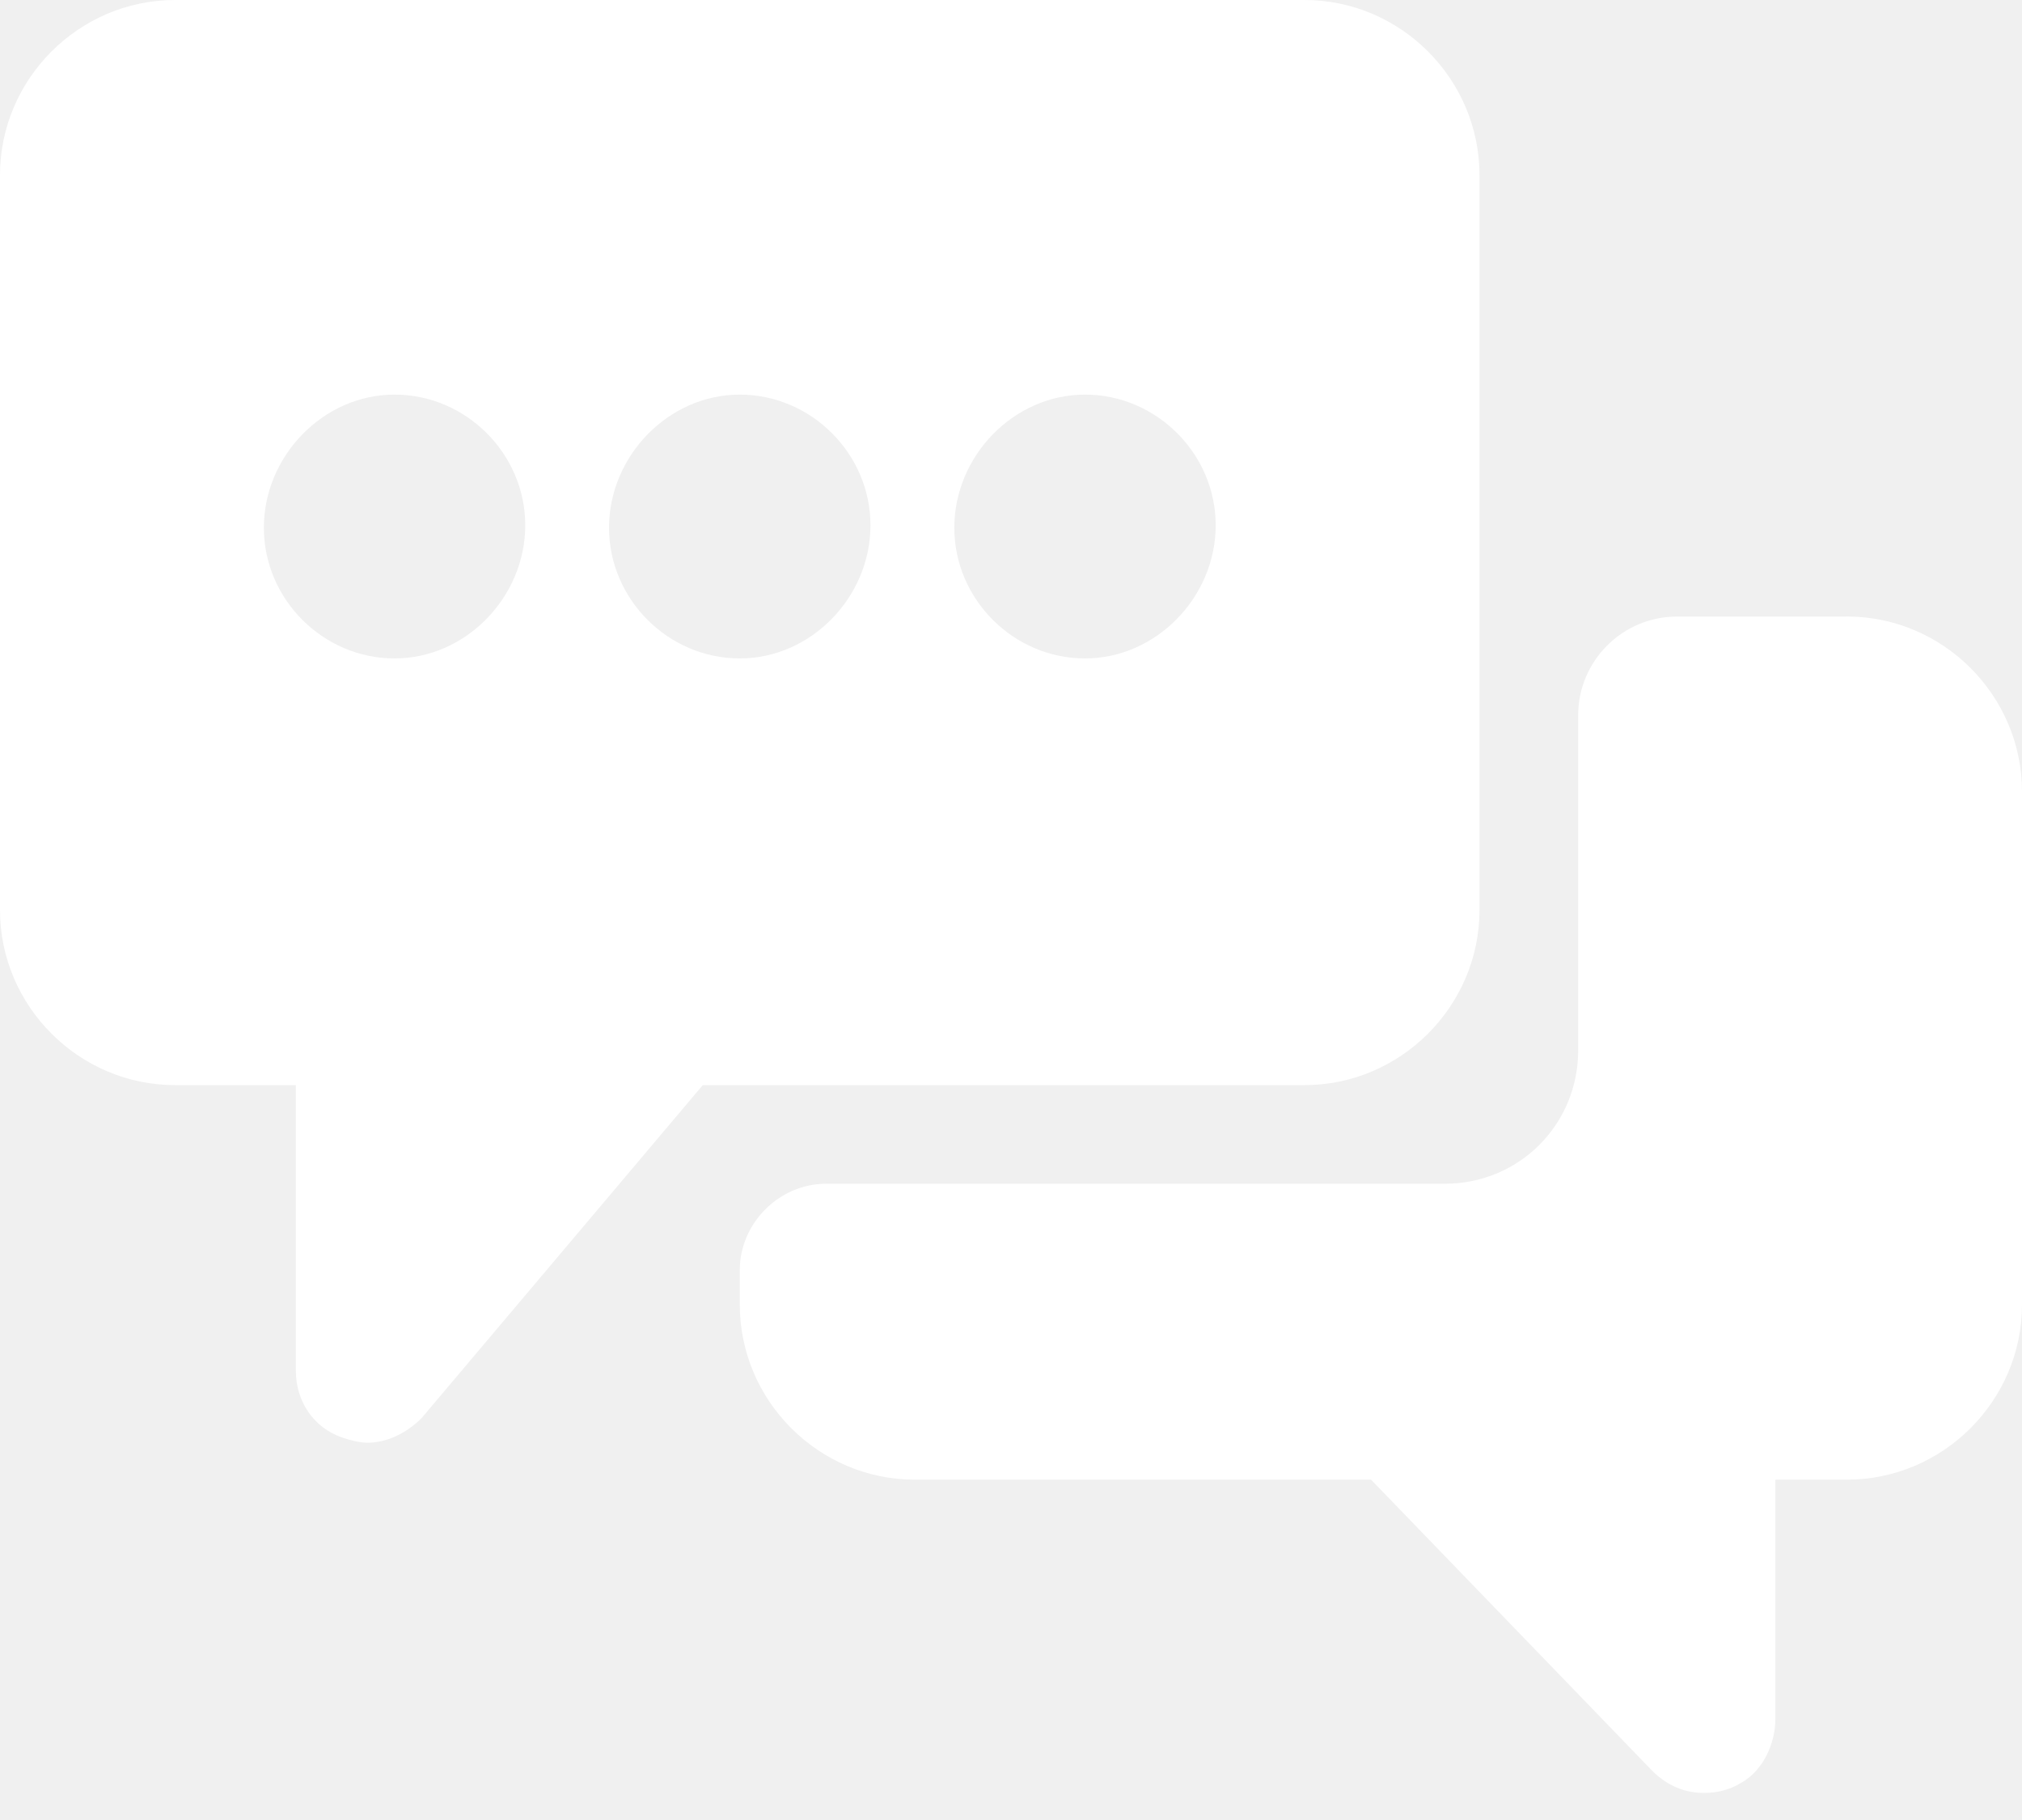
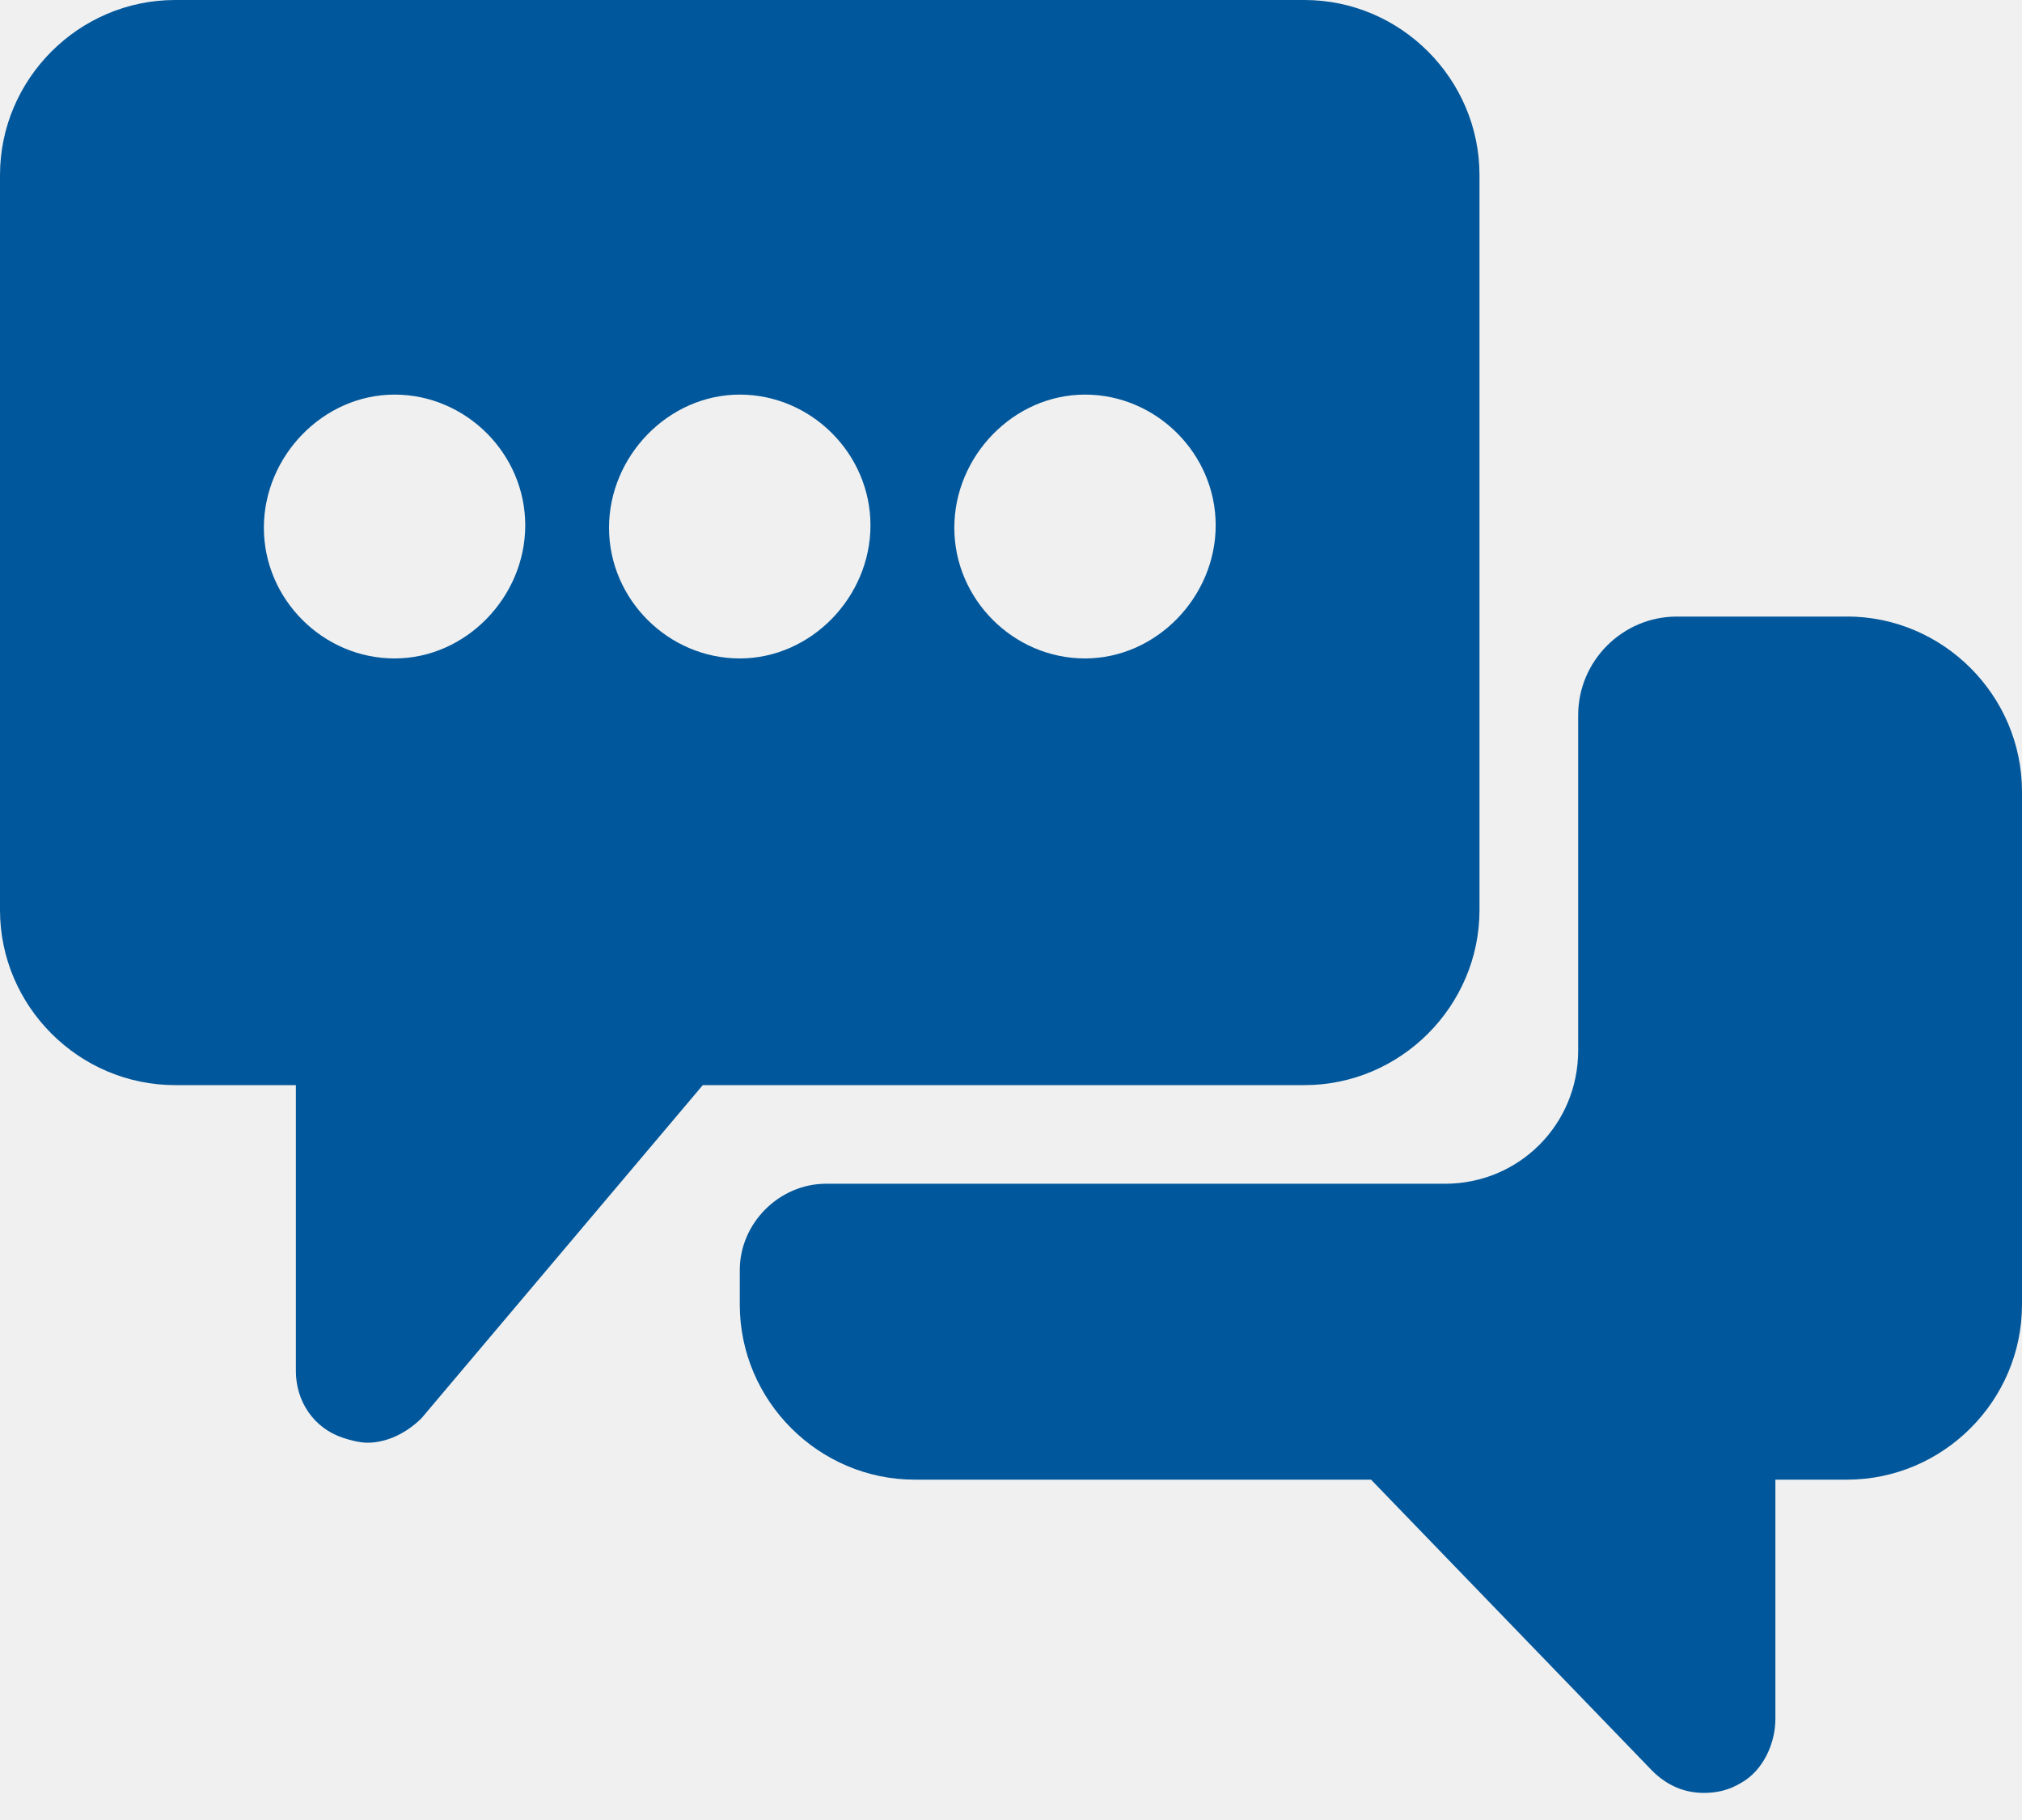
- <svg xmlns="http://www.w3.org/2000/svg" width="30" height="27" viewBox="0 0 30 27" fill="none">
-   <path d="M27.402 9.147H24.878C24.073 9.147 23.415 9.805 23.415 10.61V15.585C23.415 16.683 22.537 17.561 21.439 17.561L12.256 17.561C11.561 17.561 10.976 18.146 10.976 18.842V19.354C10.976 20.781 12.147 21.951 13.573 21.951H20.342L24.512 26.268C24.732 26.488 24.988 26.598 25.281 26.598C25.464 26.598 25.647 26.561 25.829 26.451C26.159 26.268 26.341 25.866 26.341 25.5V21.951H27.402C28.829 21.951 30 20.781 30 19.354V11.744C30 10.317 28.829 9.146 27.402 9.146L27.402 9.147Z" fill="white" />
-   <path d="M19.354 3.2398e-05H2.598C1.171 3.2398e-05 0 1.171 0 2.598V13.5C0 14.927 1.171 16.098 2.598 16.098H4.39V20.342C4.39 20.78 4.647 21.183 5.086 21.329C5.195 21.366 5.342 21.403 5.452 21.403C5.744 21.403 6.037 21.256 6.256 21.037L10.427 16.098H19.354C20.78 16.098 21.951 14.927 21.951 13.5L21.951 2.598C21.951 1.171 20.78 0 19.354 0L19.354 3.2398e-05ZM5.854 9.768C4.793 9.768 3.915 8.89 3.915 7.829C3.915 6.768 4.793 5.854 5.854 5.854C6.915 5.854 7.793 6.732 7.793 7.793C7.793 8.854 6.915 9.768 5.854 9.768ZM10.976 9.768C9.915 9.768 9.036 8.89 9.036 7.829C9.036 6.768 9.915 5.854 10.976 5.854C12.036 5.854 12.915 6.732 12.915 7.793C12.915 8.854 12.037 9.768 10.976 9.768ZM16.098 9.768C15.037 9.768 14.159 8.89 14.159 7.829C14.159 6.768 15.036 5.854 16.098 5.854C17.158 5.854 18.037 6.732 18.037 7.793C18.037 8.854 17.158 9.768 16.098 9.768Z" fill="white" />
+ <svg xmlns="http://www.w3.org/2000/svg" width="30" height="27" viewBox="0 0 30 27" fill="none" id="icon-chat">
+   <path d="M27.402 9.147H24.878C24.073 9.147 23.415 9.805 23.415 10.61V15.585C23.415 16.683 22.537 17.561 21.439 17.561L12.256 17.561C11.561 17.561 10.976 18.146 10.976 18.842V19.354C10.976 20.781 12.147 21.951 13.573 21.951H20.342L24.512 26.268C24.732 26.488 24.988 26.598 25.281 26.598C25.464 26.598 25.647 26.561 25.829 26.451C26.159 26.268 26.341 25.866 26.341 25.5V21.951H27.402C28.829 21.951 30 20.781 30 19.354V11.744C30 10.317 28.829 9.146 27.402 9.146L27.402 9.147Z" fill="#01579b" />
+   <path d="M19.354 3.2398e-05H2.598C1.171 3.2398e-05 0 1.171 0 2.598V13.5C0 14.927 1.171 16.098 2.598 16.098H4.39V20.342C4.39 20.78 4.647 21.183 5.086 21.329C5.195 21.366 5.342 21.403 5.452 21.403C5.744 21.403 6.037 21.256 6.256 21.037L10.427 16.098H19.354C20.78 16.098 21.951 14.927 21.951 13.5L21.951 2.598C21.951 1.171 20.78 0 19.354 0L19.354 3.2398e-05ZM5.854 9.768C4.793 9.768 3.915 8.89 3.915 7.829C3.915 6.768 4.793 5.854 5.854 5.854C6.915 5.854 7.793 6.732 7.793 7.793C7.793 8.854 6.915 9.768 5.854 9.768ZM10.976 9.768C9.915 9.768 9.036 8.89 9.036 7.829C9.036 6.768 9.915 5.854 10.976 5.854C12.036 5.854 12.915 6.732 12.915 7.793C12.915 8.854 12.037 9.768 10.976 9.768ZM16.098 9.768C15.037 9.768 14.159 8.89 14.159 7.829C14.159 6.768 15.036 5.854 16.098 5.854C17.158 5.854 18.037 6.732 18.037 7.793C18.037 8.854 17.158 9.768 16.098 9.768Z" fill="#01579b" />
</svg>
